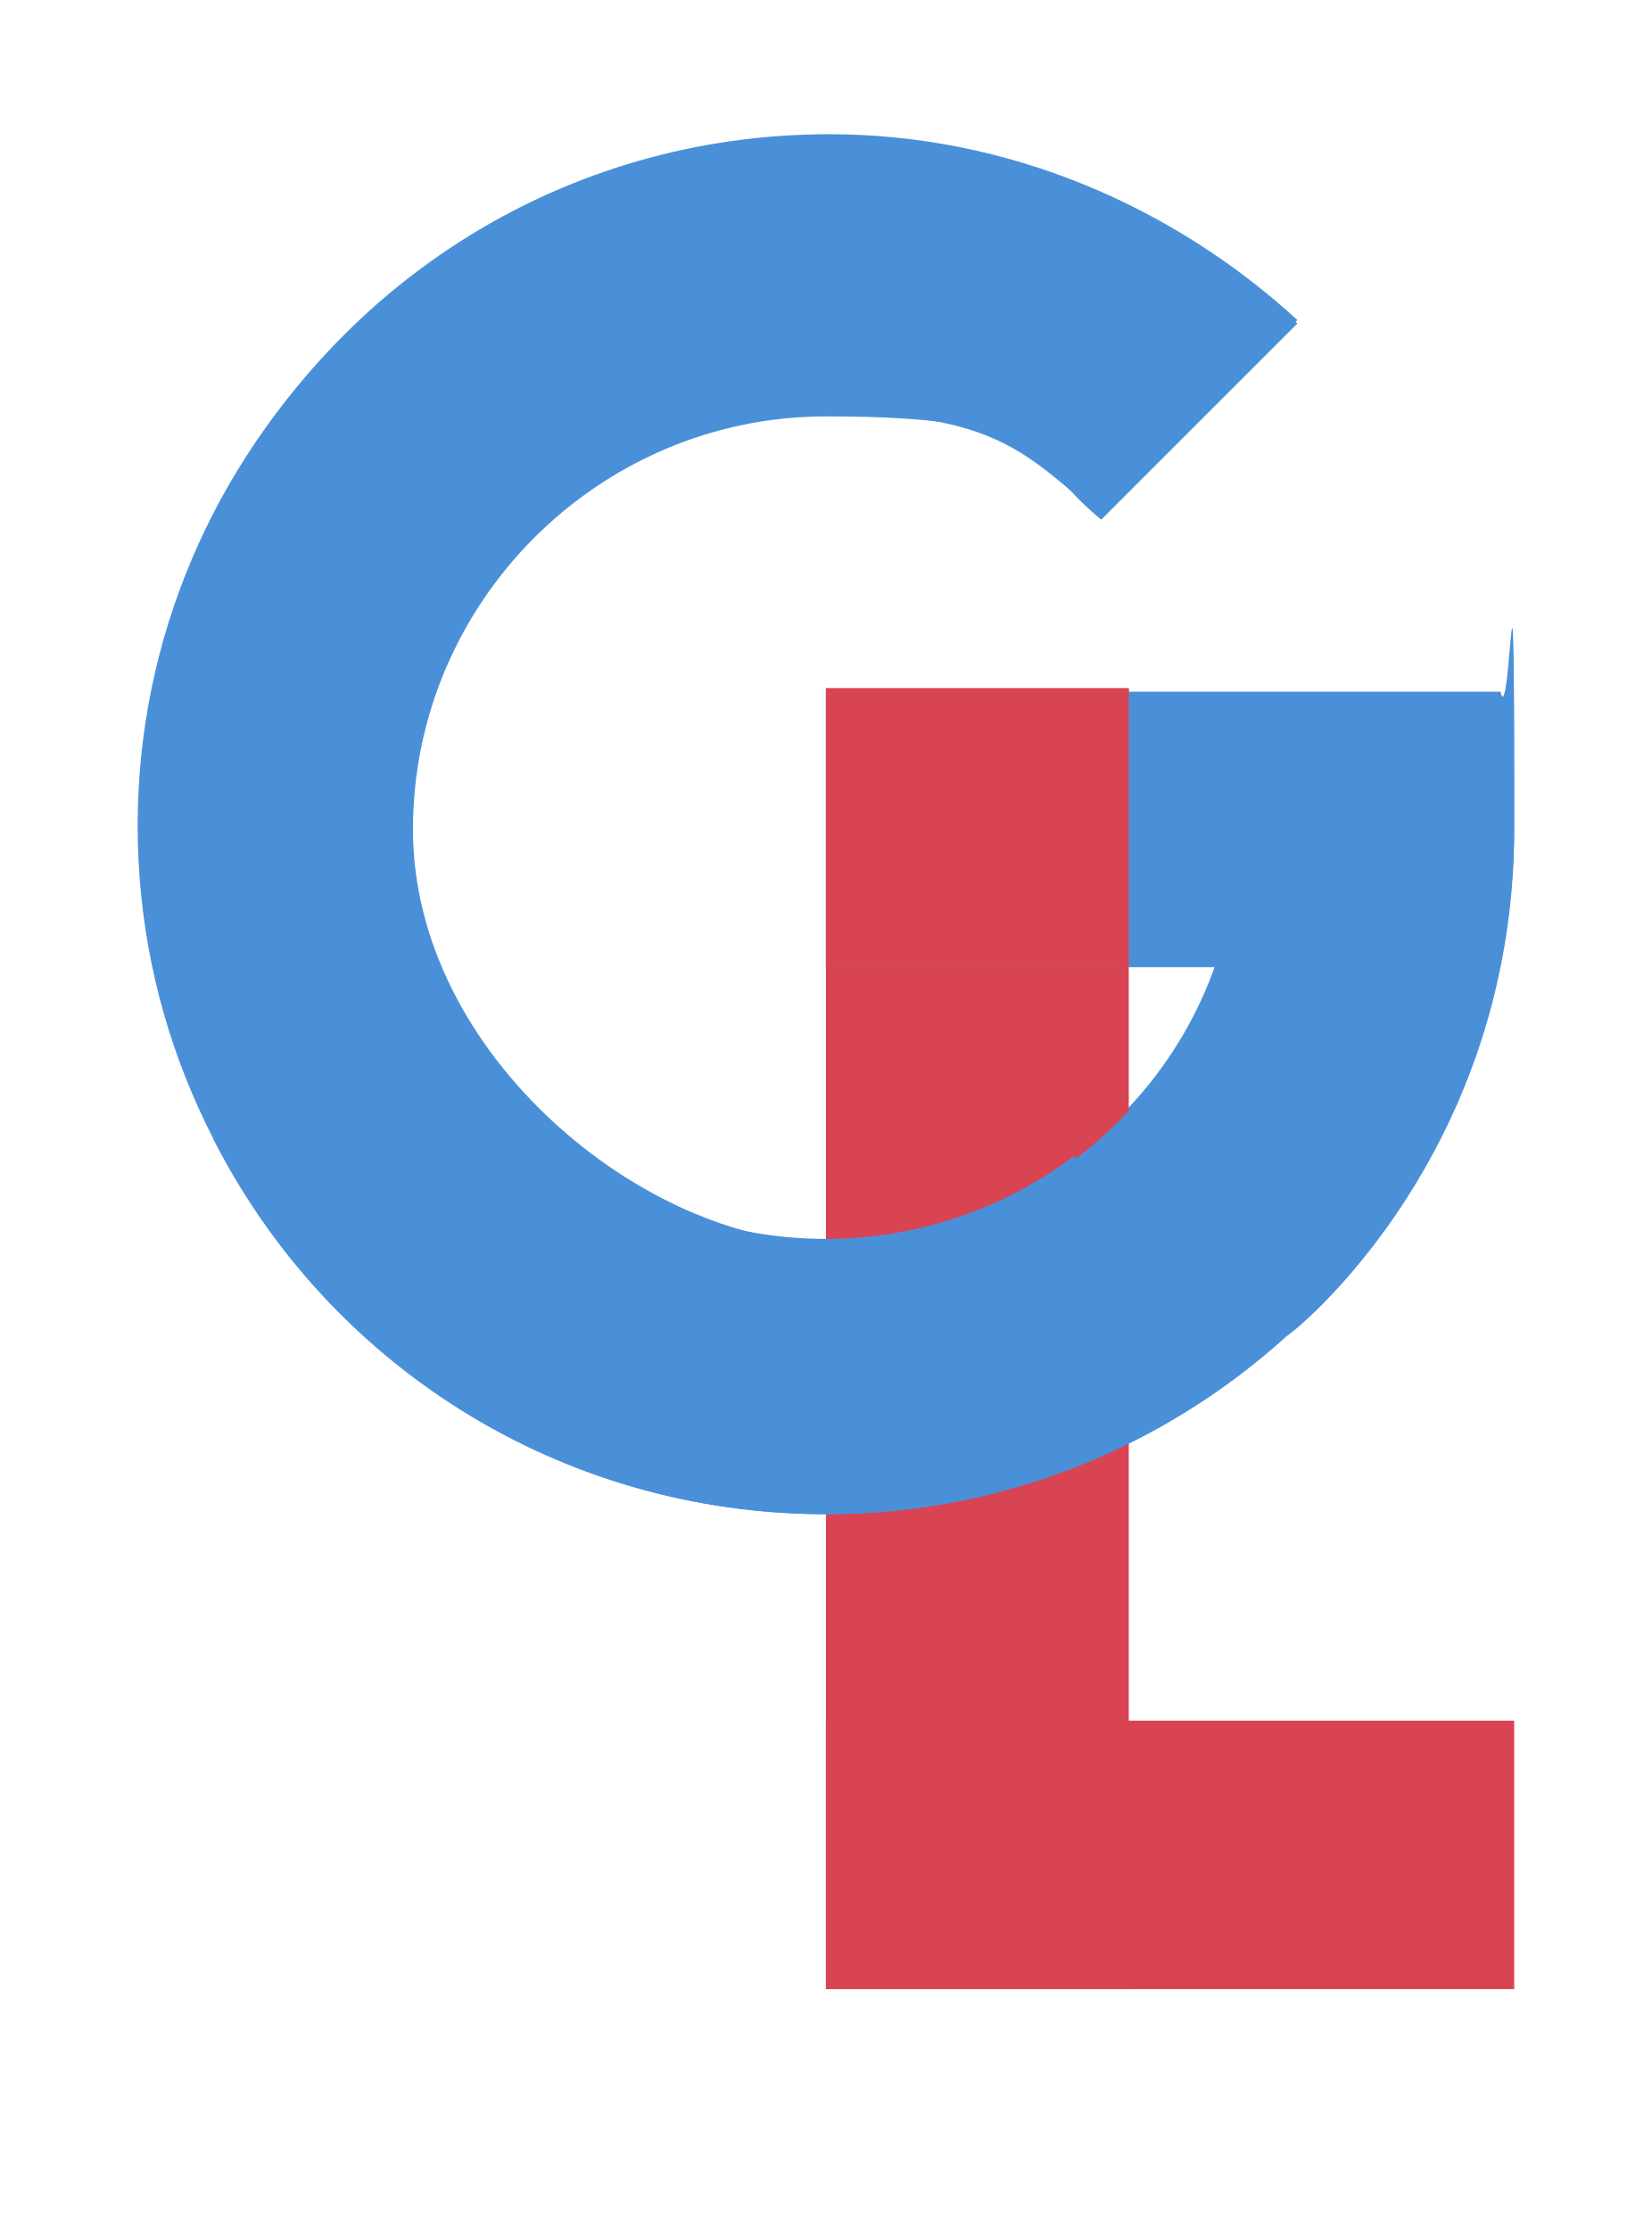
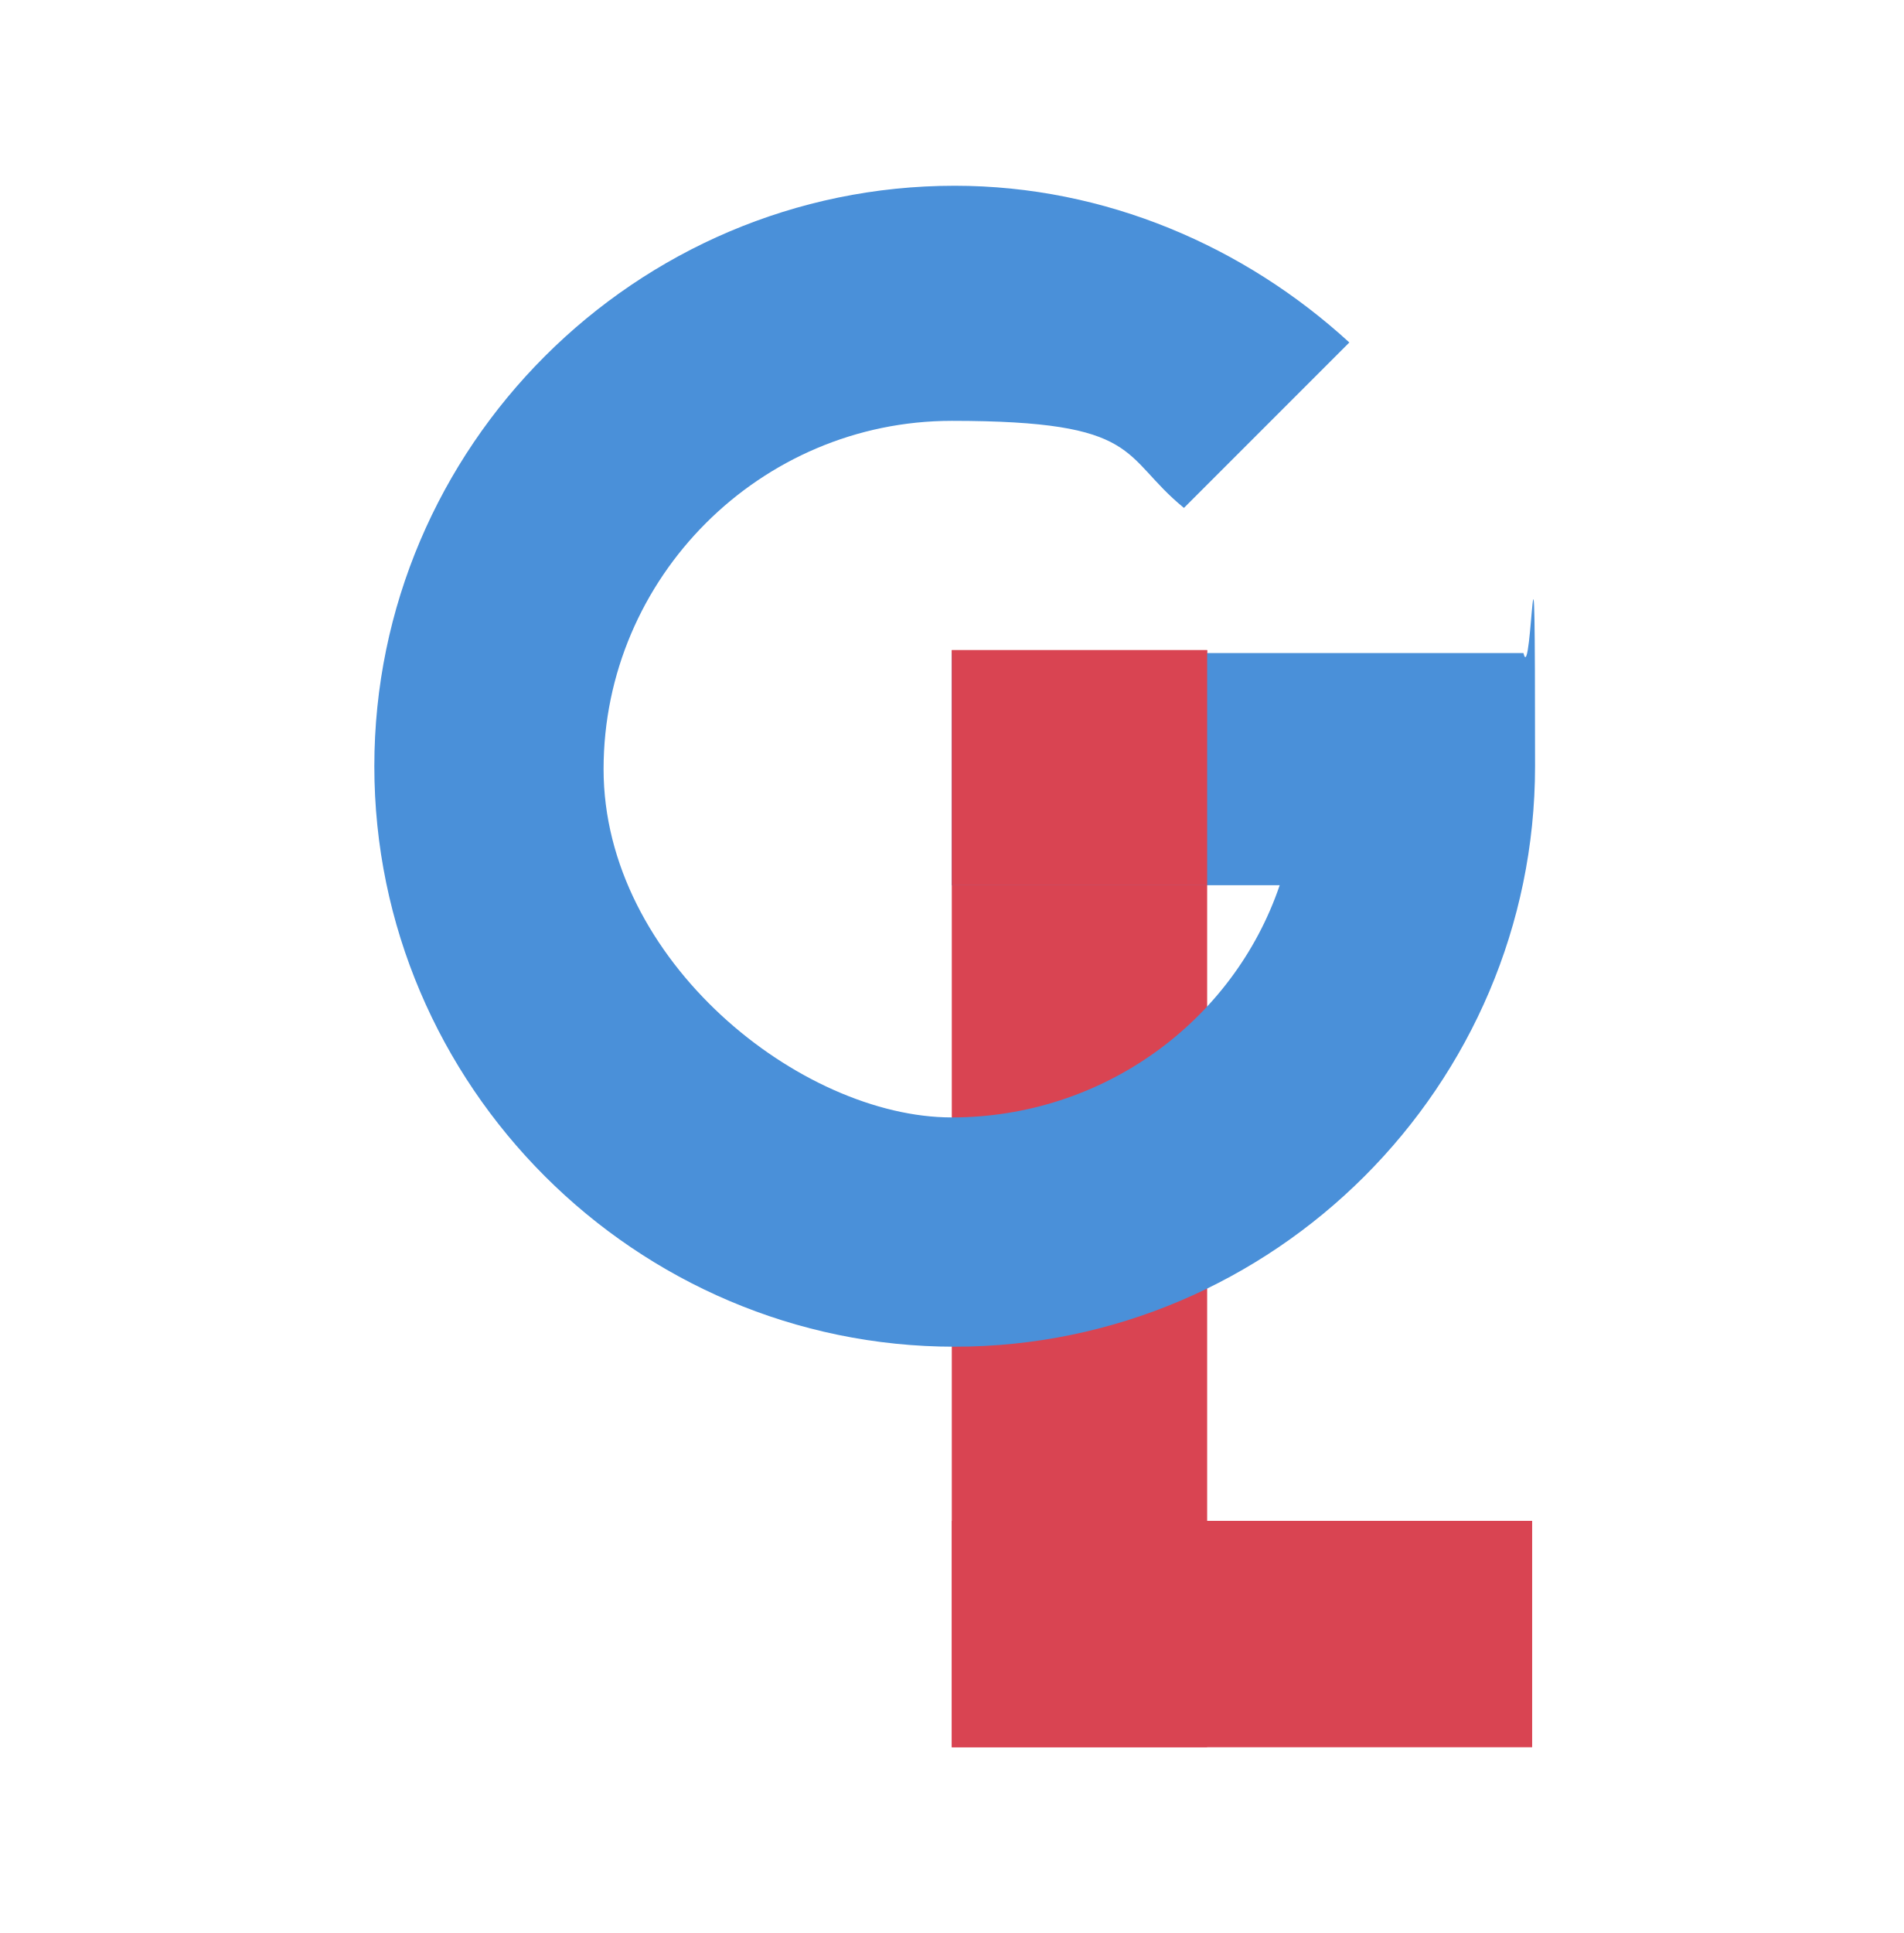
- <svg xmlns="http://www.w3.org/2000/svg" version="1.1" viewBox="0 0 48 64.8">
+ <svg xmlns="http://www.w3.org/2000/svg" version="1.1" viewBox="0 0 65.6 66.6">
  <defs>
    <style>
      .st0 {
        fill: #4a90d9;
      }

      .st1 {
        fill: #d94452;
      }
    </style>
  </defs>
-   <g id="Layer_3">
-     <path class="st0" d="M43.6,20.2h-1.6c0,0-18,0-18,0v7.9h11.3c-.8,2.2-2.2,4.1-4.1,5.5,0,0,0,0,0,0l6.2,5.2c-.4.4,6.6-4.8,6.6-14.7s-.1-2.6-.4-3.9Z" />
+   <g id="Layer_2">
+     <rect class="st1" x="32.8" y="22.4" width="8.8" height="37.8" />
+     <rect class="st1" x="32.8" y="52.4" width="20" height="7.8" />
  </g>
-   <g id="Layer_2">
-     <rect class="st1" x="24" y="20" width="8.8" height="37.8" />
-     <rect class="st1" x="24" y="50" width="20" height="7.8" />
+   <g id="Layer_4">
+     <path class="st0" d="M52.4,22.5h0c0,0-1.9,0-1.9,0h-17.7v8h11.3c-1.6,4.7-6.1,8-11.3,8s-12-5.4-12-12,5.4-12,12-12,5.8,1.2,8,3l5.7-5.7c-3.6-3.3-8.4-5.4-13.6-5.4-11,0-20,9-20,20s9,20,20,20,20-9,20-20-.1-2.6-.4-3.9Z" />
  </g>
  <g id="Layer_1">
-     <path class="st0" d="M43.6,20.1h0c0,0-1.9,0-1.9,0h-17.7v8h11.3c-1.6,4.7-6.1,8-11.3,8s-12-5.4-12-12,5.4-12,12-12,5.8,1.2,8,3l5.7-5.7c-3.6-3.3-8.4-5.4-13.6-5.4C13,4,4,13,4,24s9,20,20,20,20-9,20-20-.1-2.6-.4-3.9Z" />
-     <path class="st0" d="M6.3,14.7l6.6,4.8c1.8-4.4,6.1-7.5,11.1-7.5s5.8,1.2,8,3l5.7-5.7c-3.6-3.3-8.4-5.4-13.6-5.4-7.7,0-14.3,4.3-17.7,10.7Z" />
-     <path class="st0" d="M24,44c5.2,0,9.9-2,13.4-5.2l-6.2-5.2c-2,1.5-4.5,2.4-7.2,2.4-5.2,0-9.6-3.3-11.3-7.9l-6.5,5c3.3,6.5,10,10.9,17.8,10.9Z" />
-     <rect class="st1" x="24" y="20" width="8.8" height="8.1" />
+     <rect class="st1" x="32.8" y="22.4" width="8.8" height="8.1" />
  </g>
</svg>
